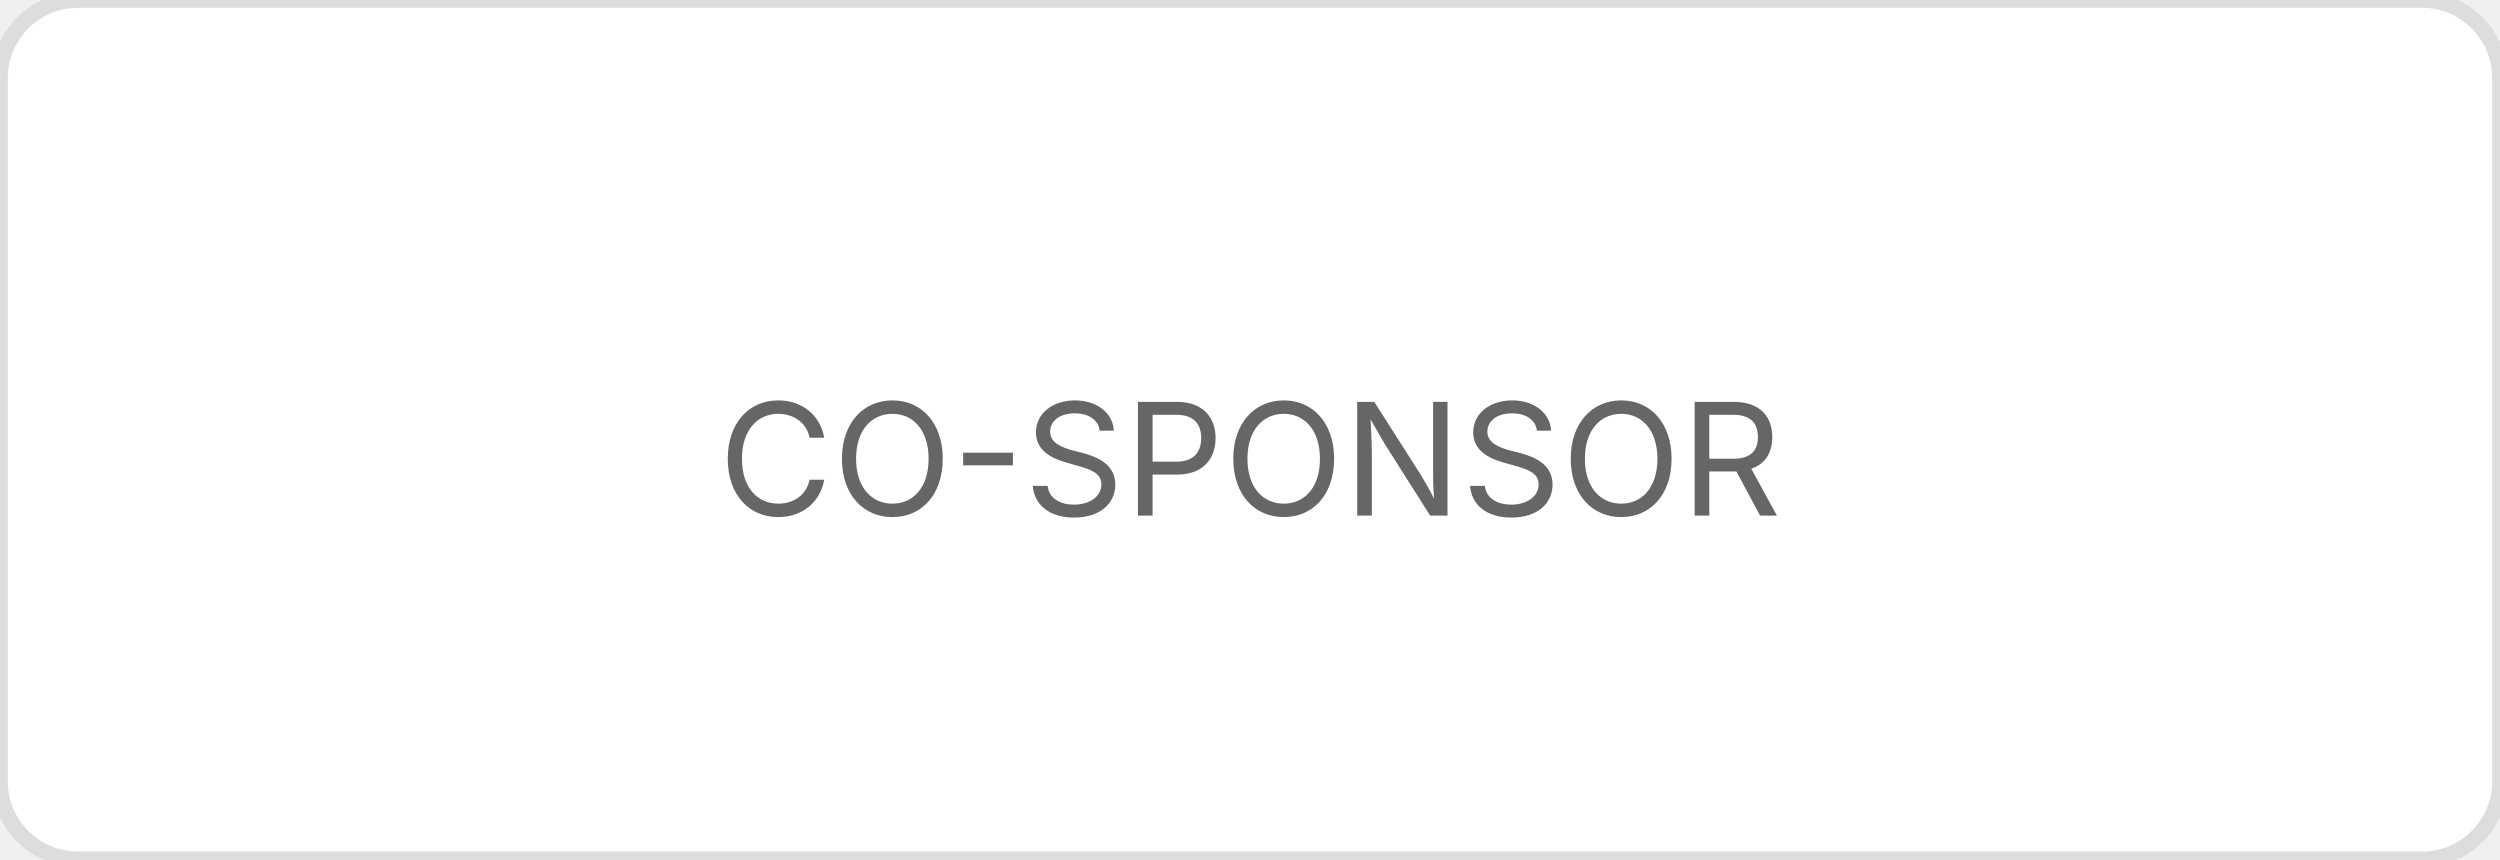
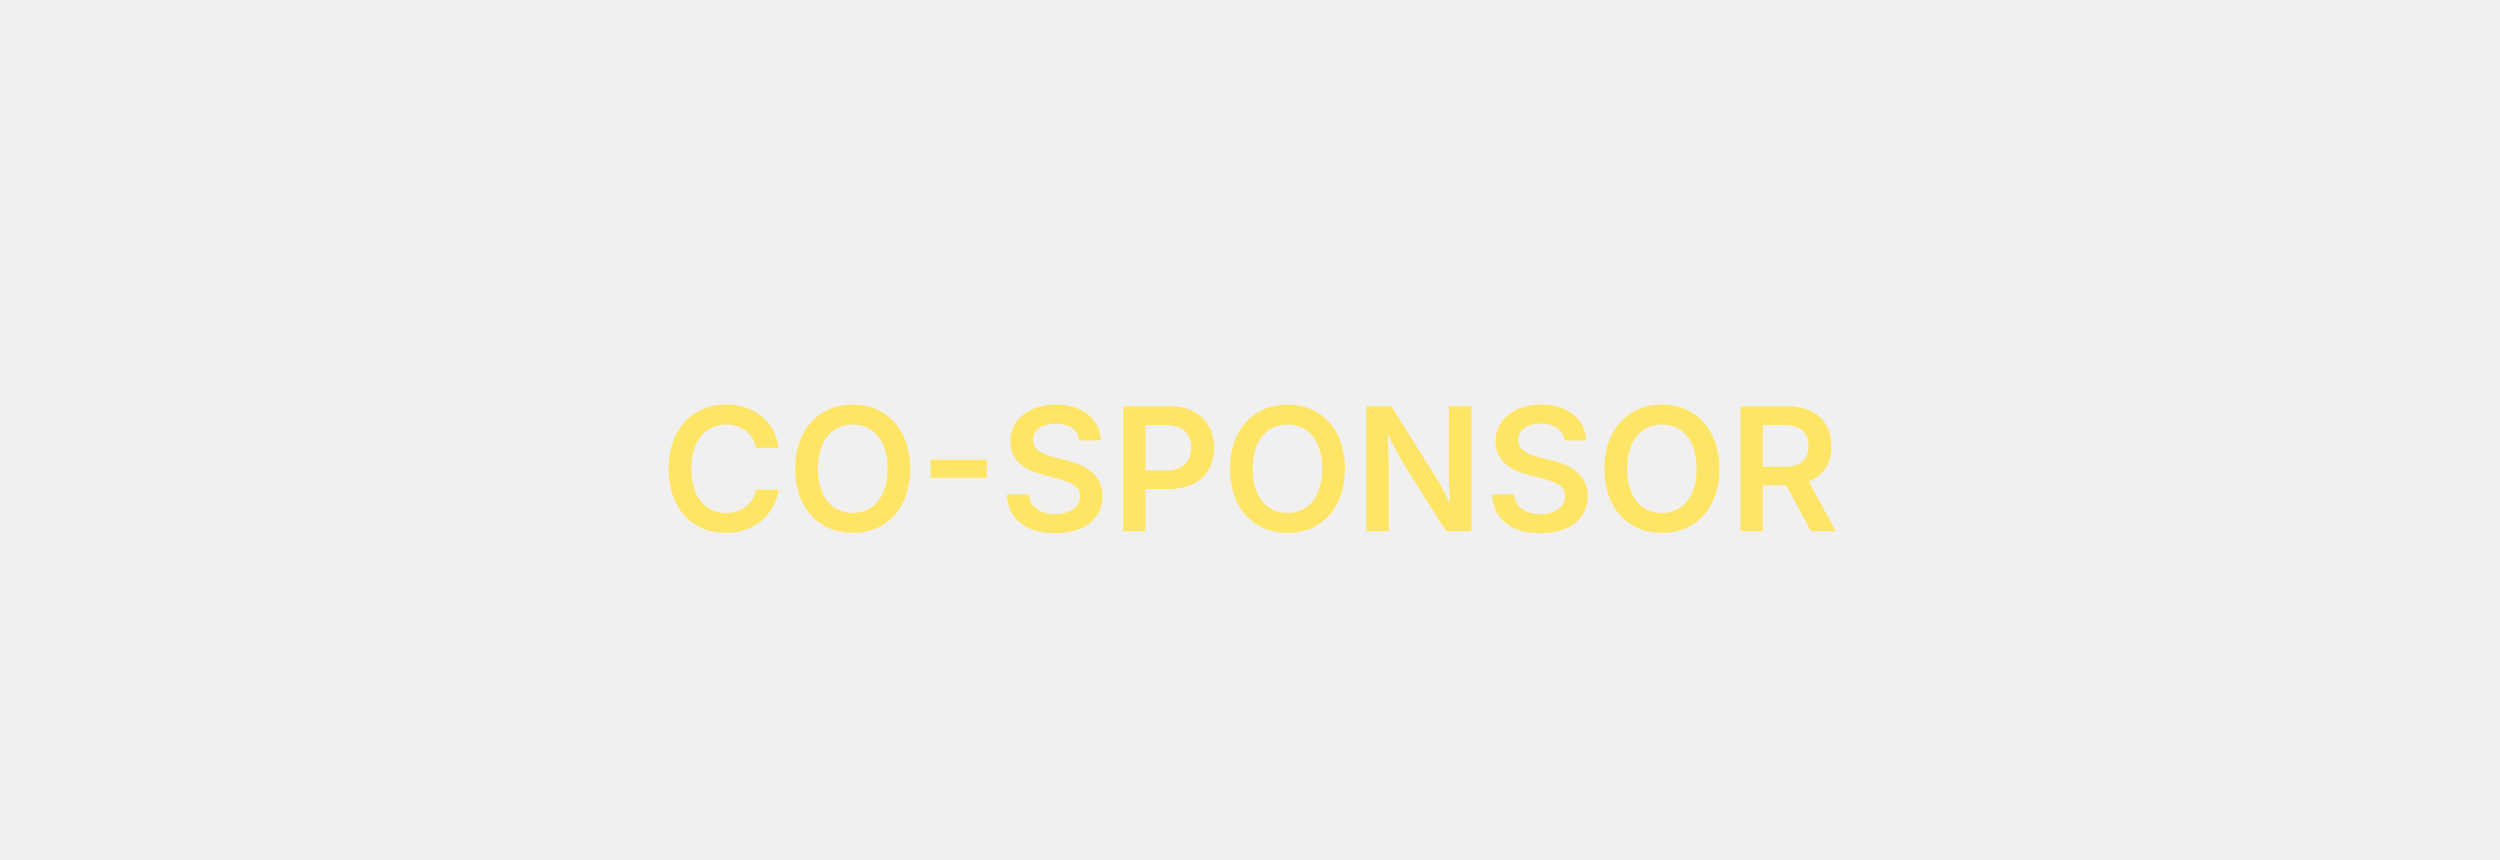
<svg xmlns="http://www.w3.org/2000/svg" viewBox="0 0 160 55" fill="none">
-   <rect width="160" height="55" rx="5" fill="#fff" stroke="#ddd" stroke-width="1" />
-   <text x="80" y="33" text-anchor="middle" fill="#666" font-family="Inter,sans-serif" font-size="10">CO-SPONSOR</text>
+   <text x="80" y="34" text-anchor="middle" fill="#ffe566" font-family="Inter,sans-serif" font-size="11" font-weight="600">CO-SPONSOR</text>
</svg>
